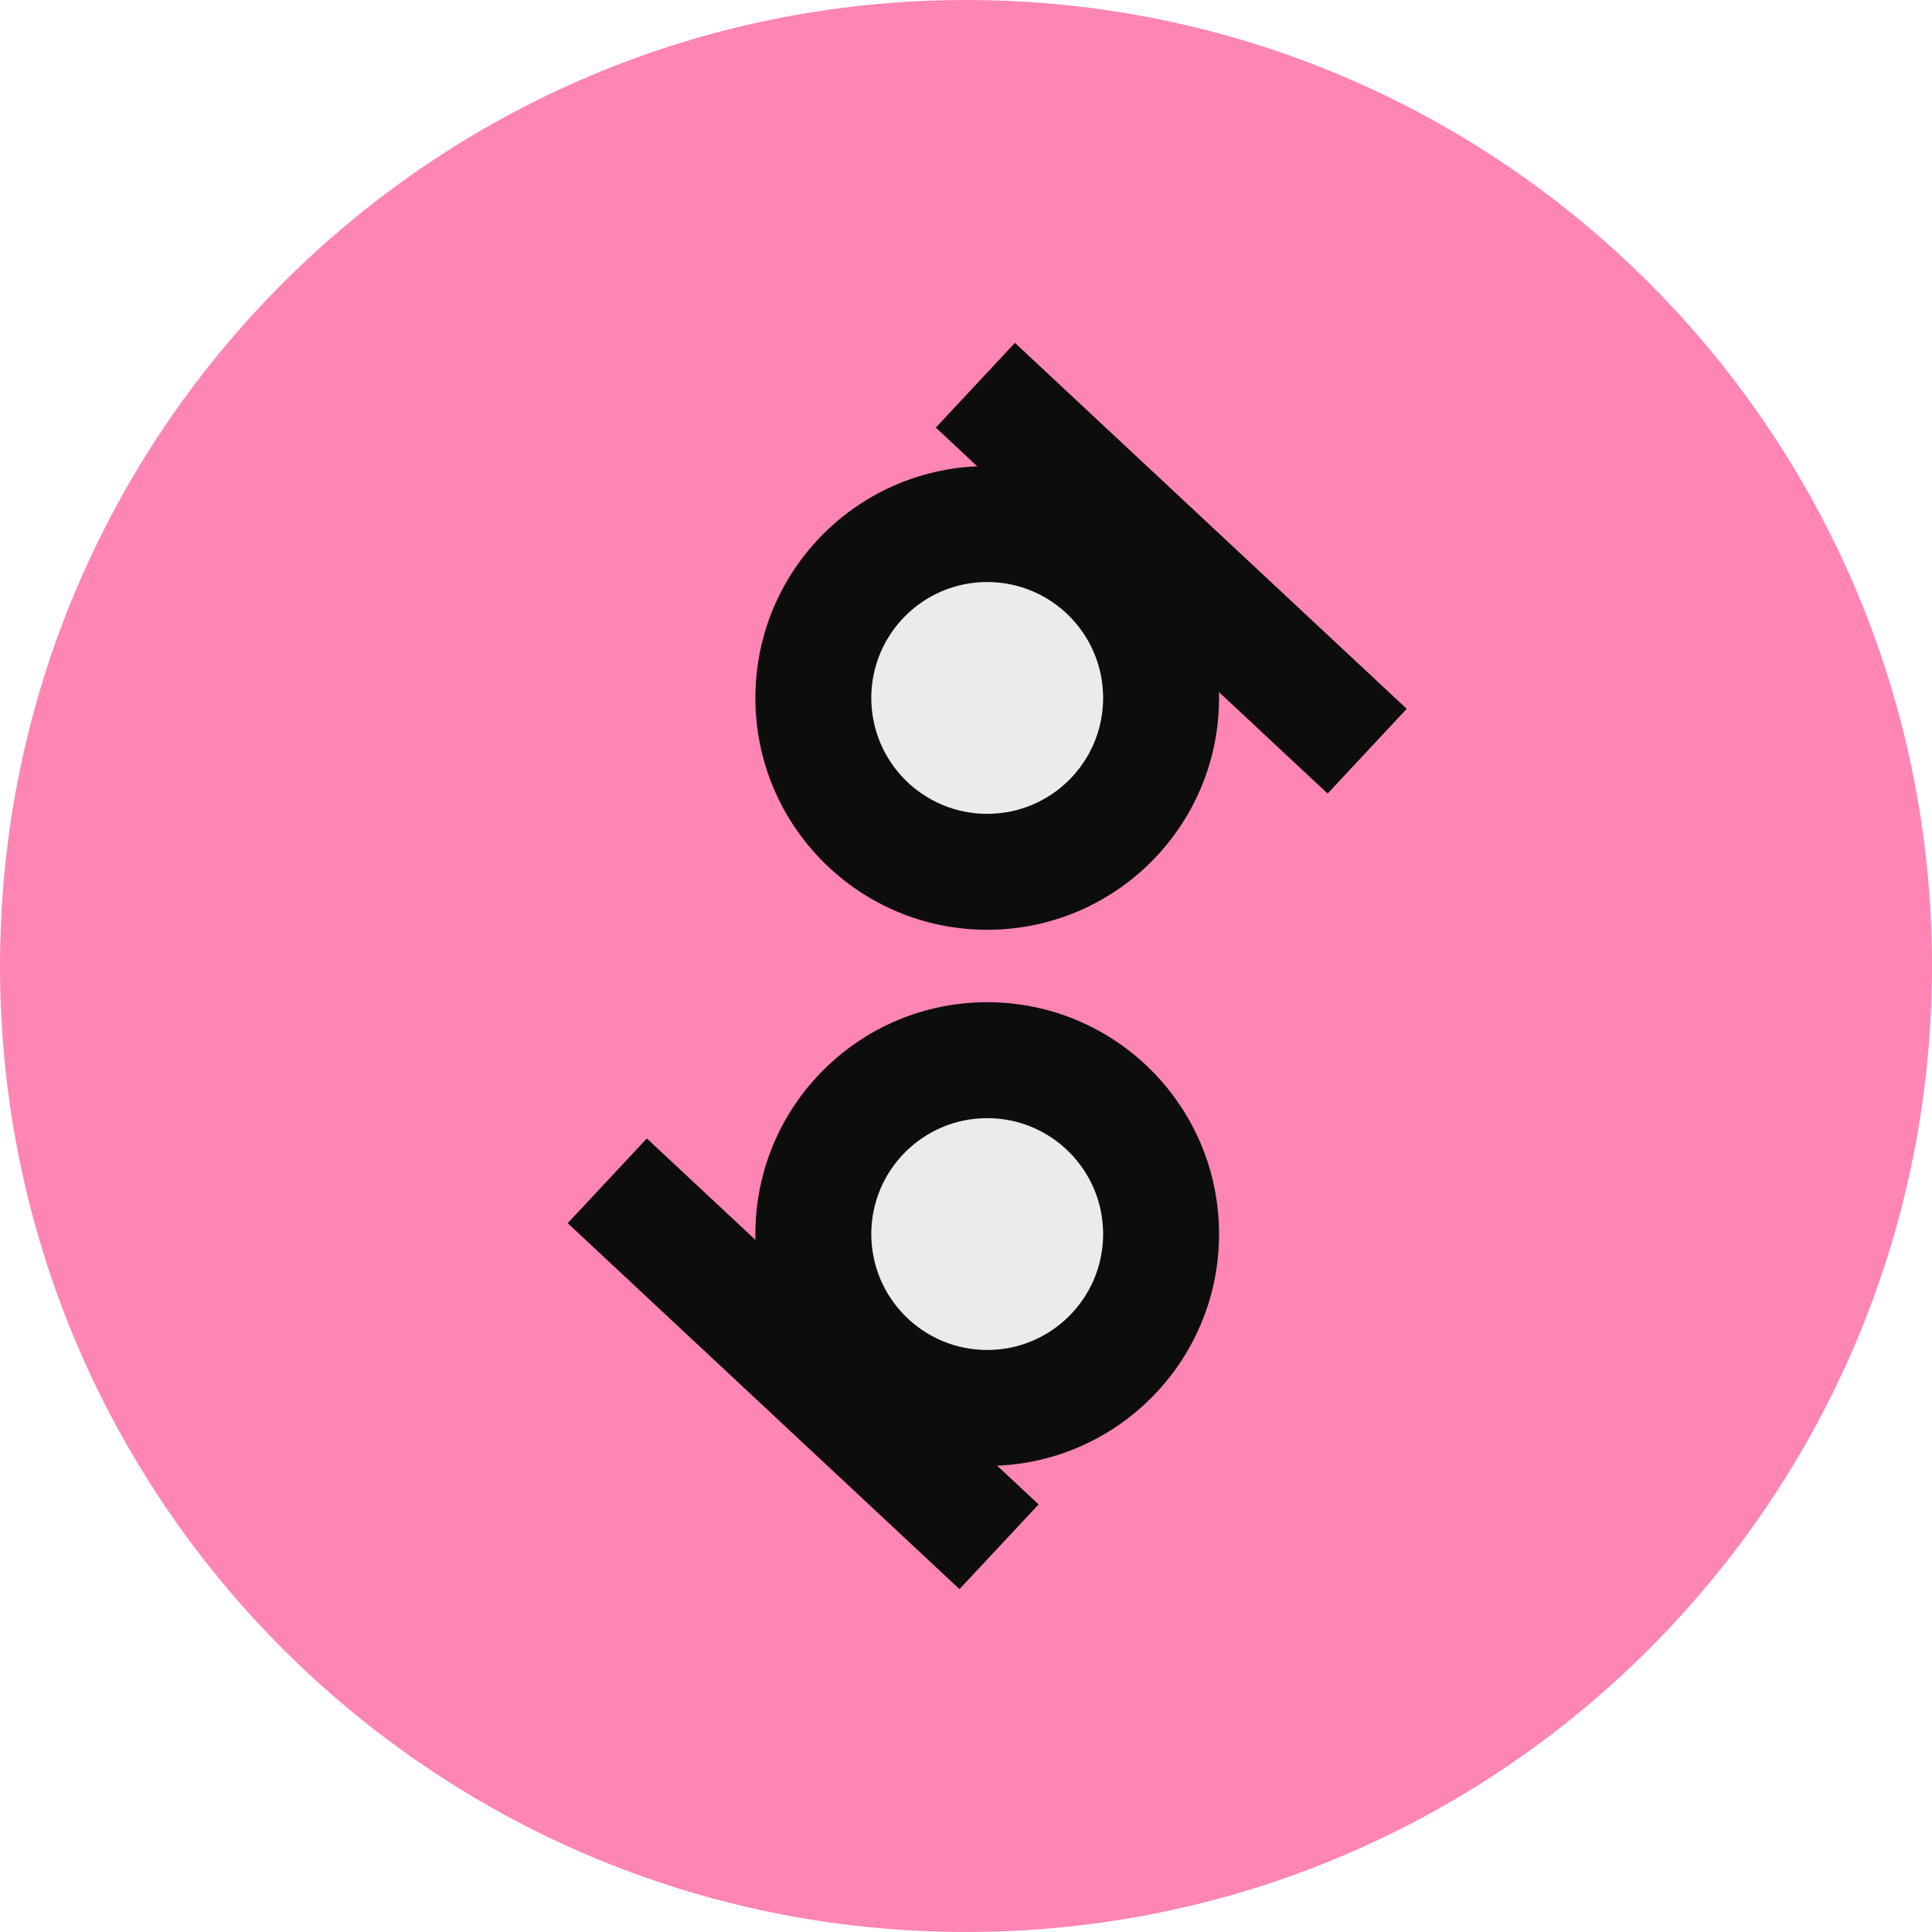
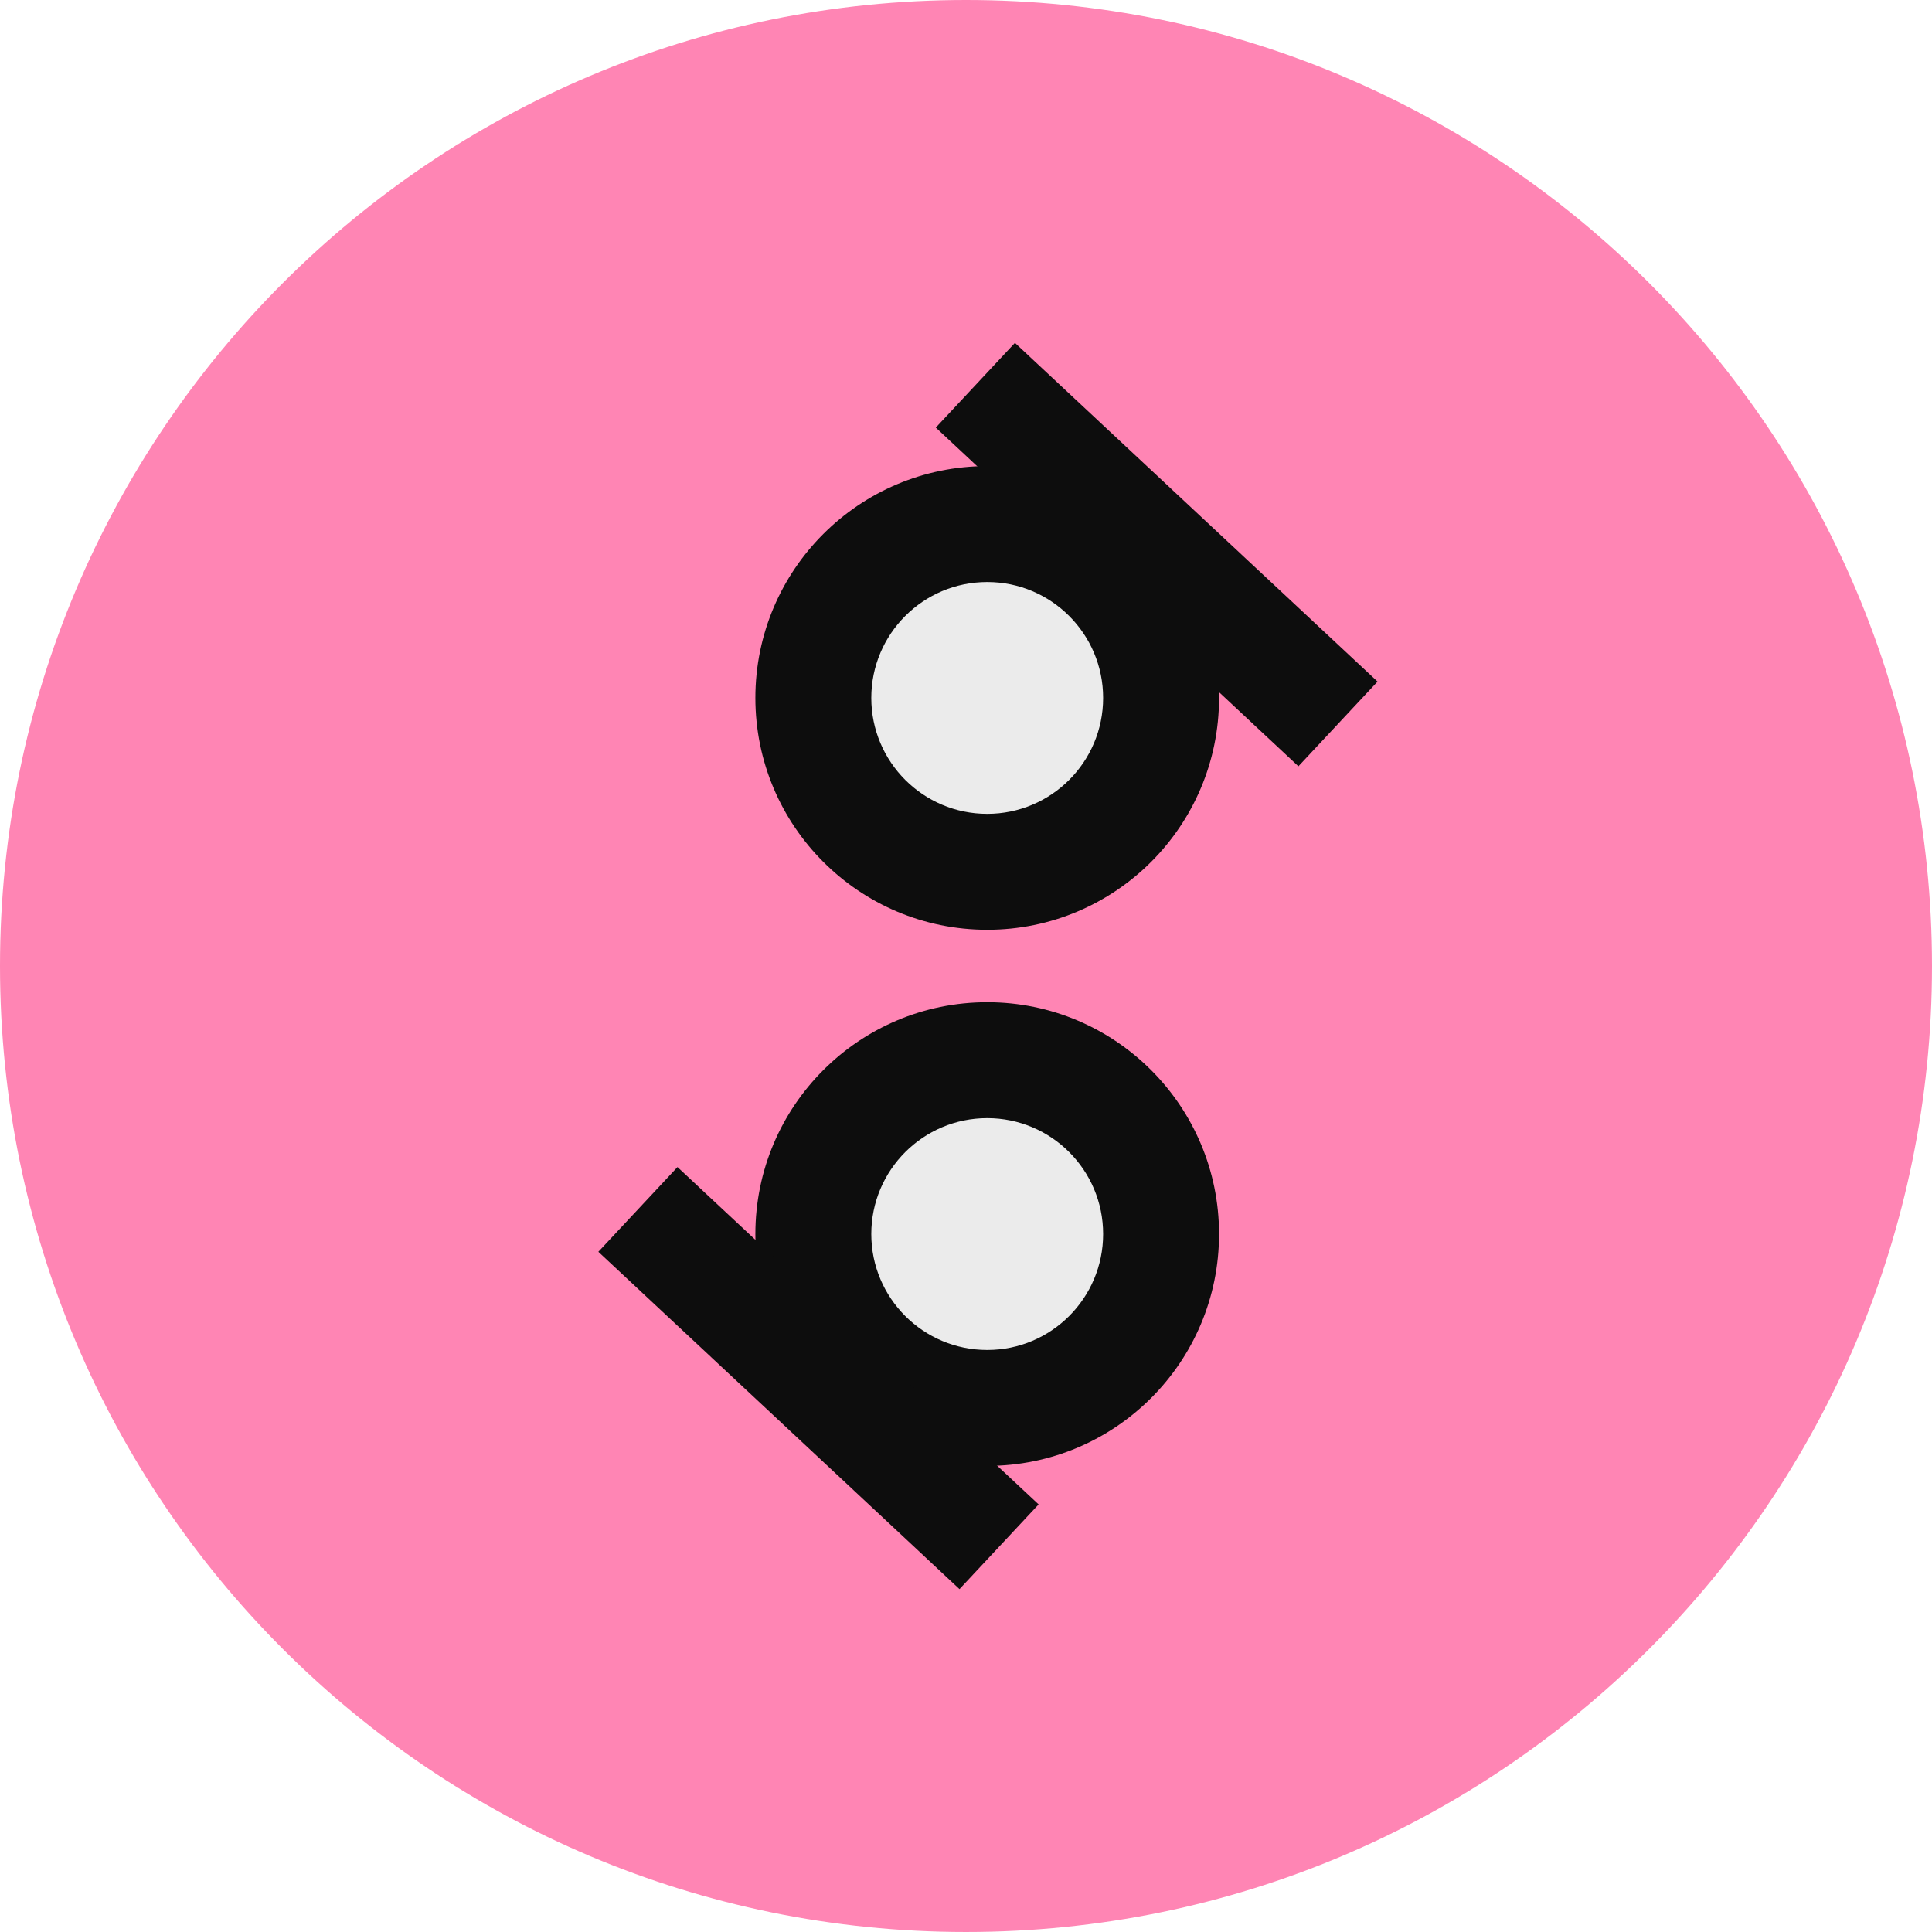
<svg xmlns="http://www.w3.org/2000/svg" width="100%" height="100%" viewBox="0 0 800 800" version="1.1" xml:space="preserve" style="fill-rule:evenodd;clip-rule:evenodd;stroke-linejoin:round;stroke-miterlimit:1.414;">
  <g>
    <g transform="matrix(1.18694,0,0,1.18694,0,0)">
      <circle cx="337" cy="337" r="337" style="fill:rgb(255,133,180);" />
    </g>
    <g transform="matrix(1.19998,0,0,1.19998,-71.208,-94.992)">
      <g transform="matrix(1,0,0,1,54,25)">
        <g>
          <circle cx="346" cy="480" r="80" style="fill:rgb(13,13,13);" />
-           <g transform="matrix(0.718529,-0.769252,0.872233,0.814719,-398.752,235.58)">
+           <g transform="matrix(0.718529,-0.769252,0.804002,0.750987,-353.719,277.643)">
            <rect x="222" y="505" width="38" height="155" style="fill:rgb(13,13,13);" />
          </g>
        </g>
        <g transform="matrix(1,0,0,1,-40,-40)">
          <circle cx="386" cy="520" r="40" style="fill:rgb(235,235,235);" />
        </g>
      </g>
      <g transform="matrix(-1,0,0,-1,746,800)">
        <g>
          <circle cx="346" cy="480" r="80" style="fill:rgb(13,13,13);" />
-           <g transform="matrix(0.718529,-0.769252,0.872233,0.814719,-398.752,235.58)">
+           <g transform="matrix(0.718529,-0.769252,0.807266,0.754036,-355.874,275.631)">
            <rect x="222" y="505" width="38" height="155" style="fill:rgb(13,13,13);" />
          </g>
        </g>
        <g transform="matrix(1,0,0,1,-40,-40)">
          <circle cx="386" cy="520" r="40" style="fill:rgb(235,235,235);" />
        </g>
      </g>
    </g>
  </g>
</svg>
